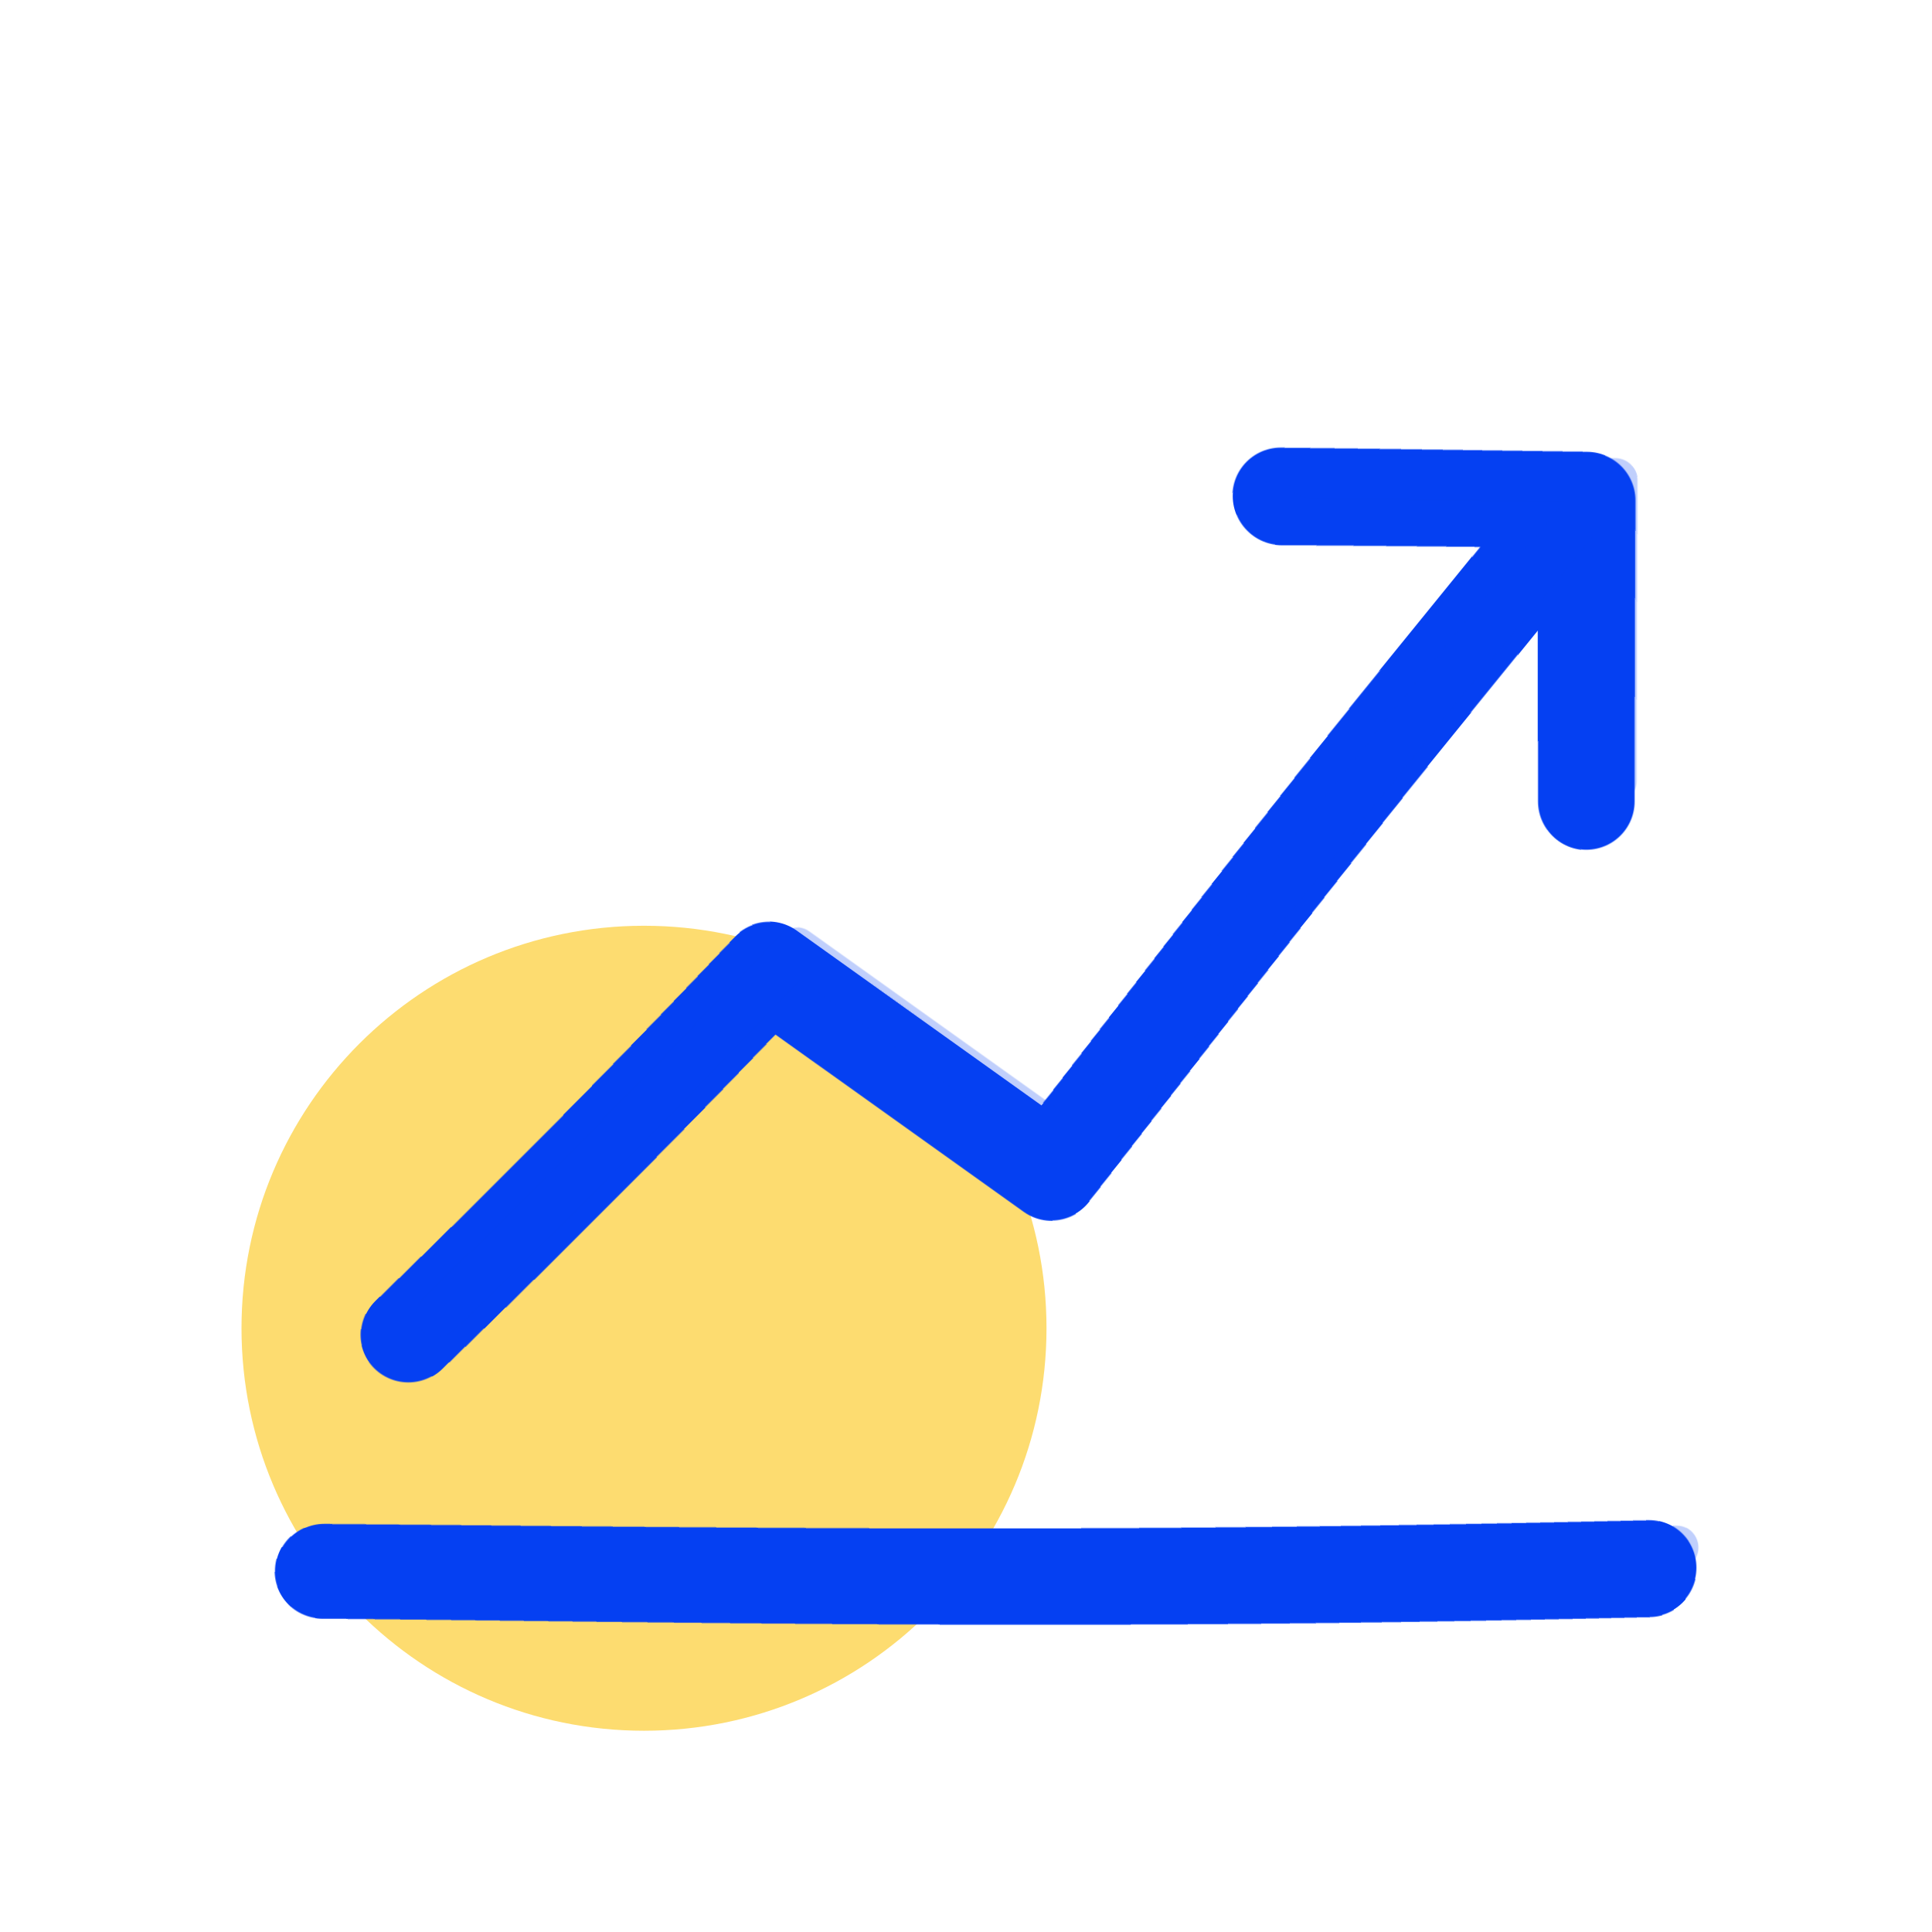
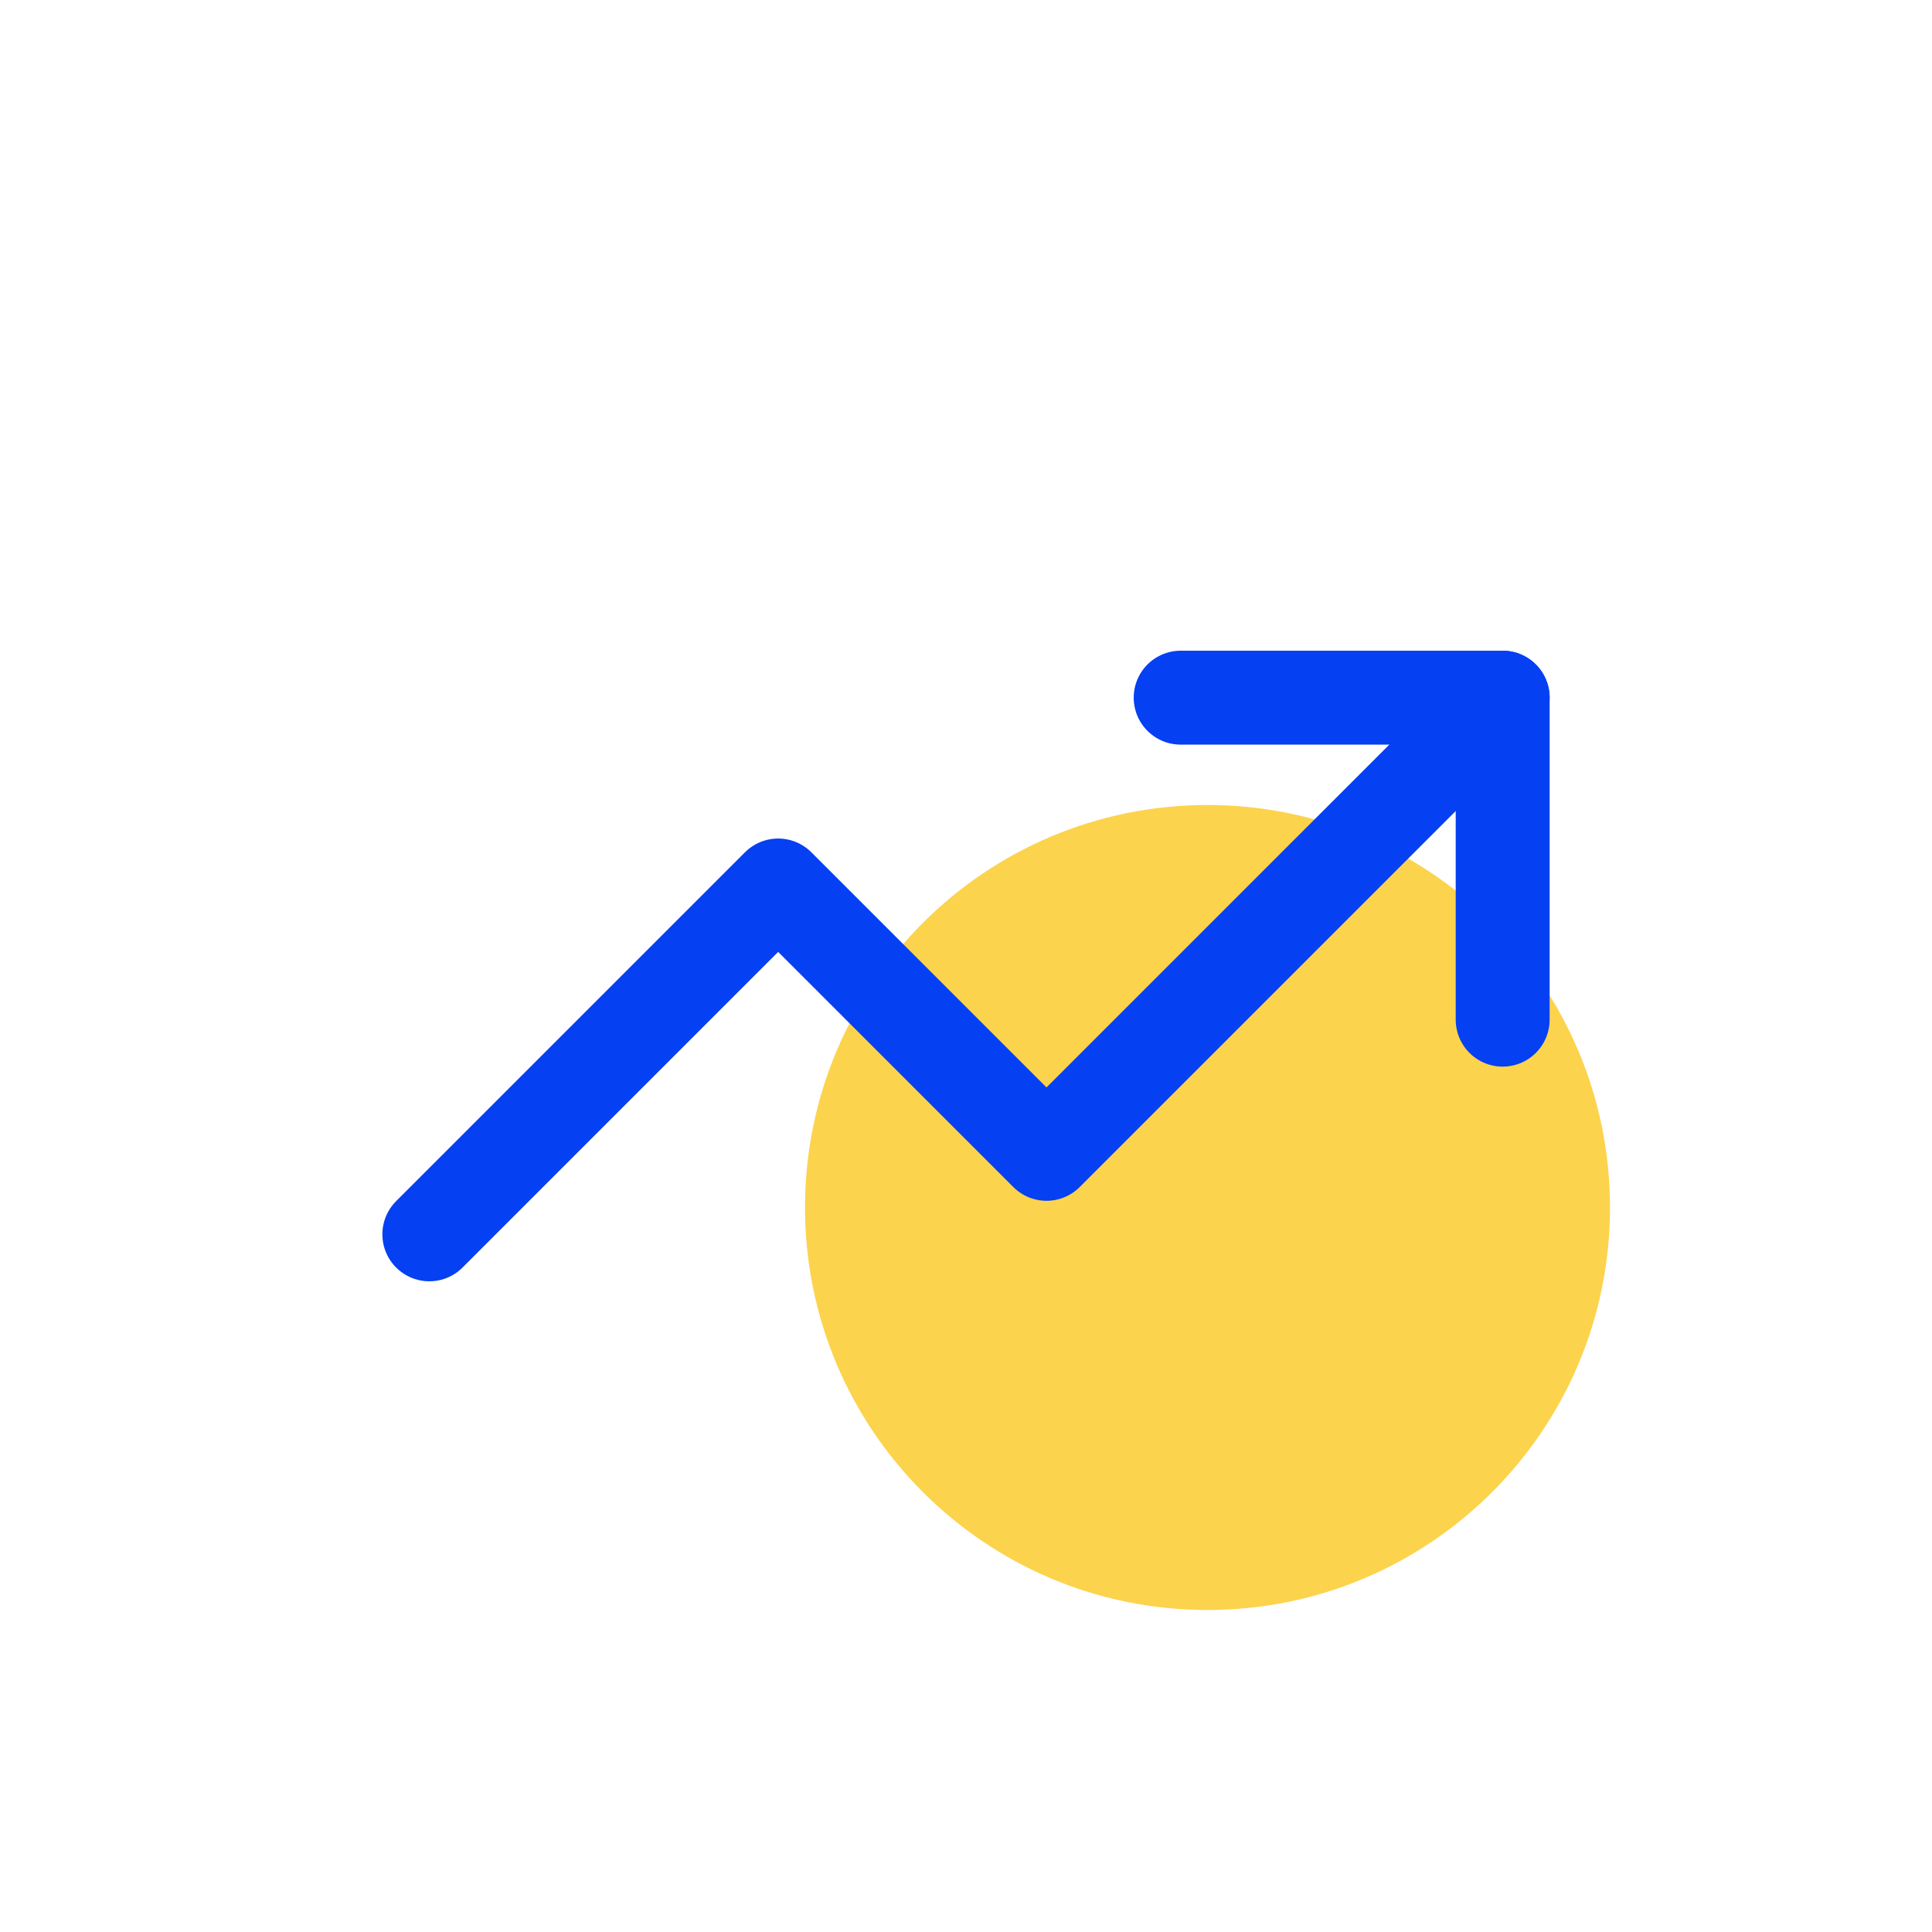
<svg xmlns="http://www.w3.org/2000/svg" viewBox="0 0 48 48" width="96" height="96">
-   <defs>
-     <filter id="s" filterUnits="userSpaceOnUse" x="-6" y="-6" width="60" height="60">
-       <feTurbulence type="fractalNoise" baseFrequency="0.025" numOctaves="1" seed="7" />
-       <feDisplacementMap in="SourceGraphic" scale="1.8" />
-     </filter>
-   </defs>
-   <circle cx="16" cy="33" r="10" fill="#fcd34d" fill-opacity="0.8" />
-   <g filter="url(#s)" fill="none" stroke="#0540f2" stroke-linecap="round" stroke-linejoin="round">
-     <g stroke-width="2.4">
-       <path d="M8 39 H 41" />
-       <path d="M10 33 L 19 24 L 26 29 L 39 13" />
-       <path d="M32 12.5 L 39.5 12.5 L 39.5 20" />
-     </g>
-     <g transform="translate(0.7 -0.5)" opacity="0.25">
-       <g stroke-width="1.1">
-         <path d="M8 39 H 41" />
-         <path d="M10 33 L 19 24 L 26 29 L 39 13" />
-         <path d="M32 12.5 L 39.5 12.5 L 39.5 20" />
-       </g>
-     </g>
+   <circle cx="30" cy="30" r="10" fill="#fcd34d" />
+   <g transform="translate(8 8) scale(1.333333)" fill="none" stroke="#0540f2" stroke-width="1.75" stroke-linecap="round" stroke-linejoin="round">
+     <path d="M16 7h6v6" />
+     <path d="m22 7-8.5 8.5-5-5L2 17" />
  </g>
</svg>
